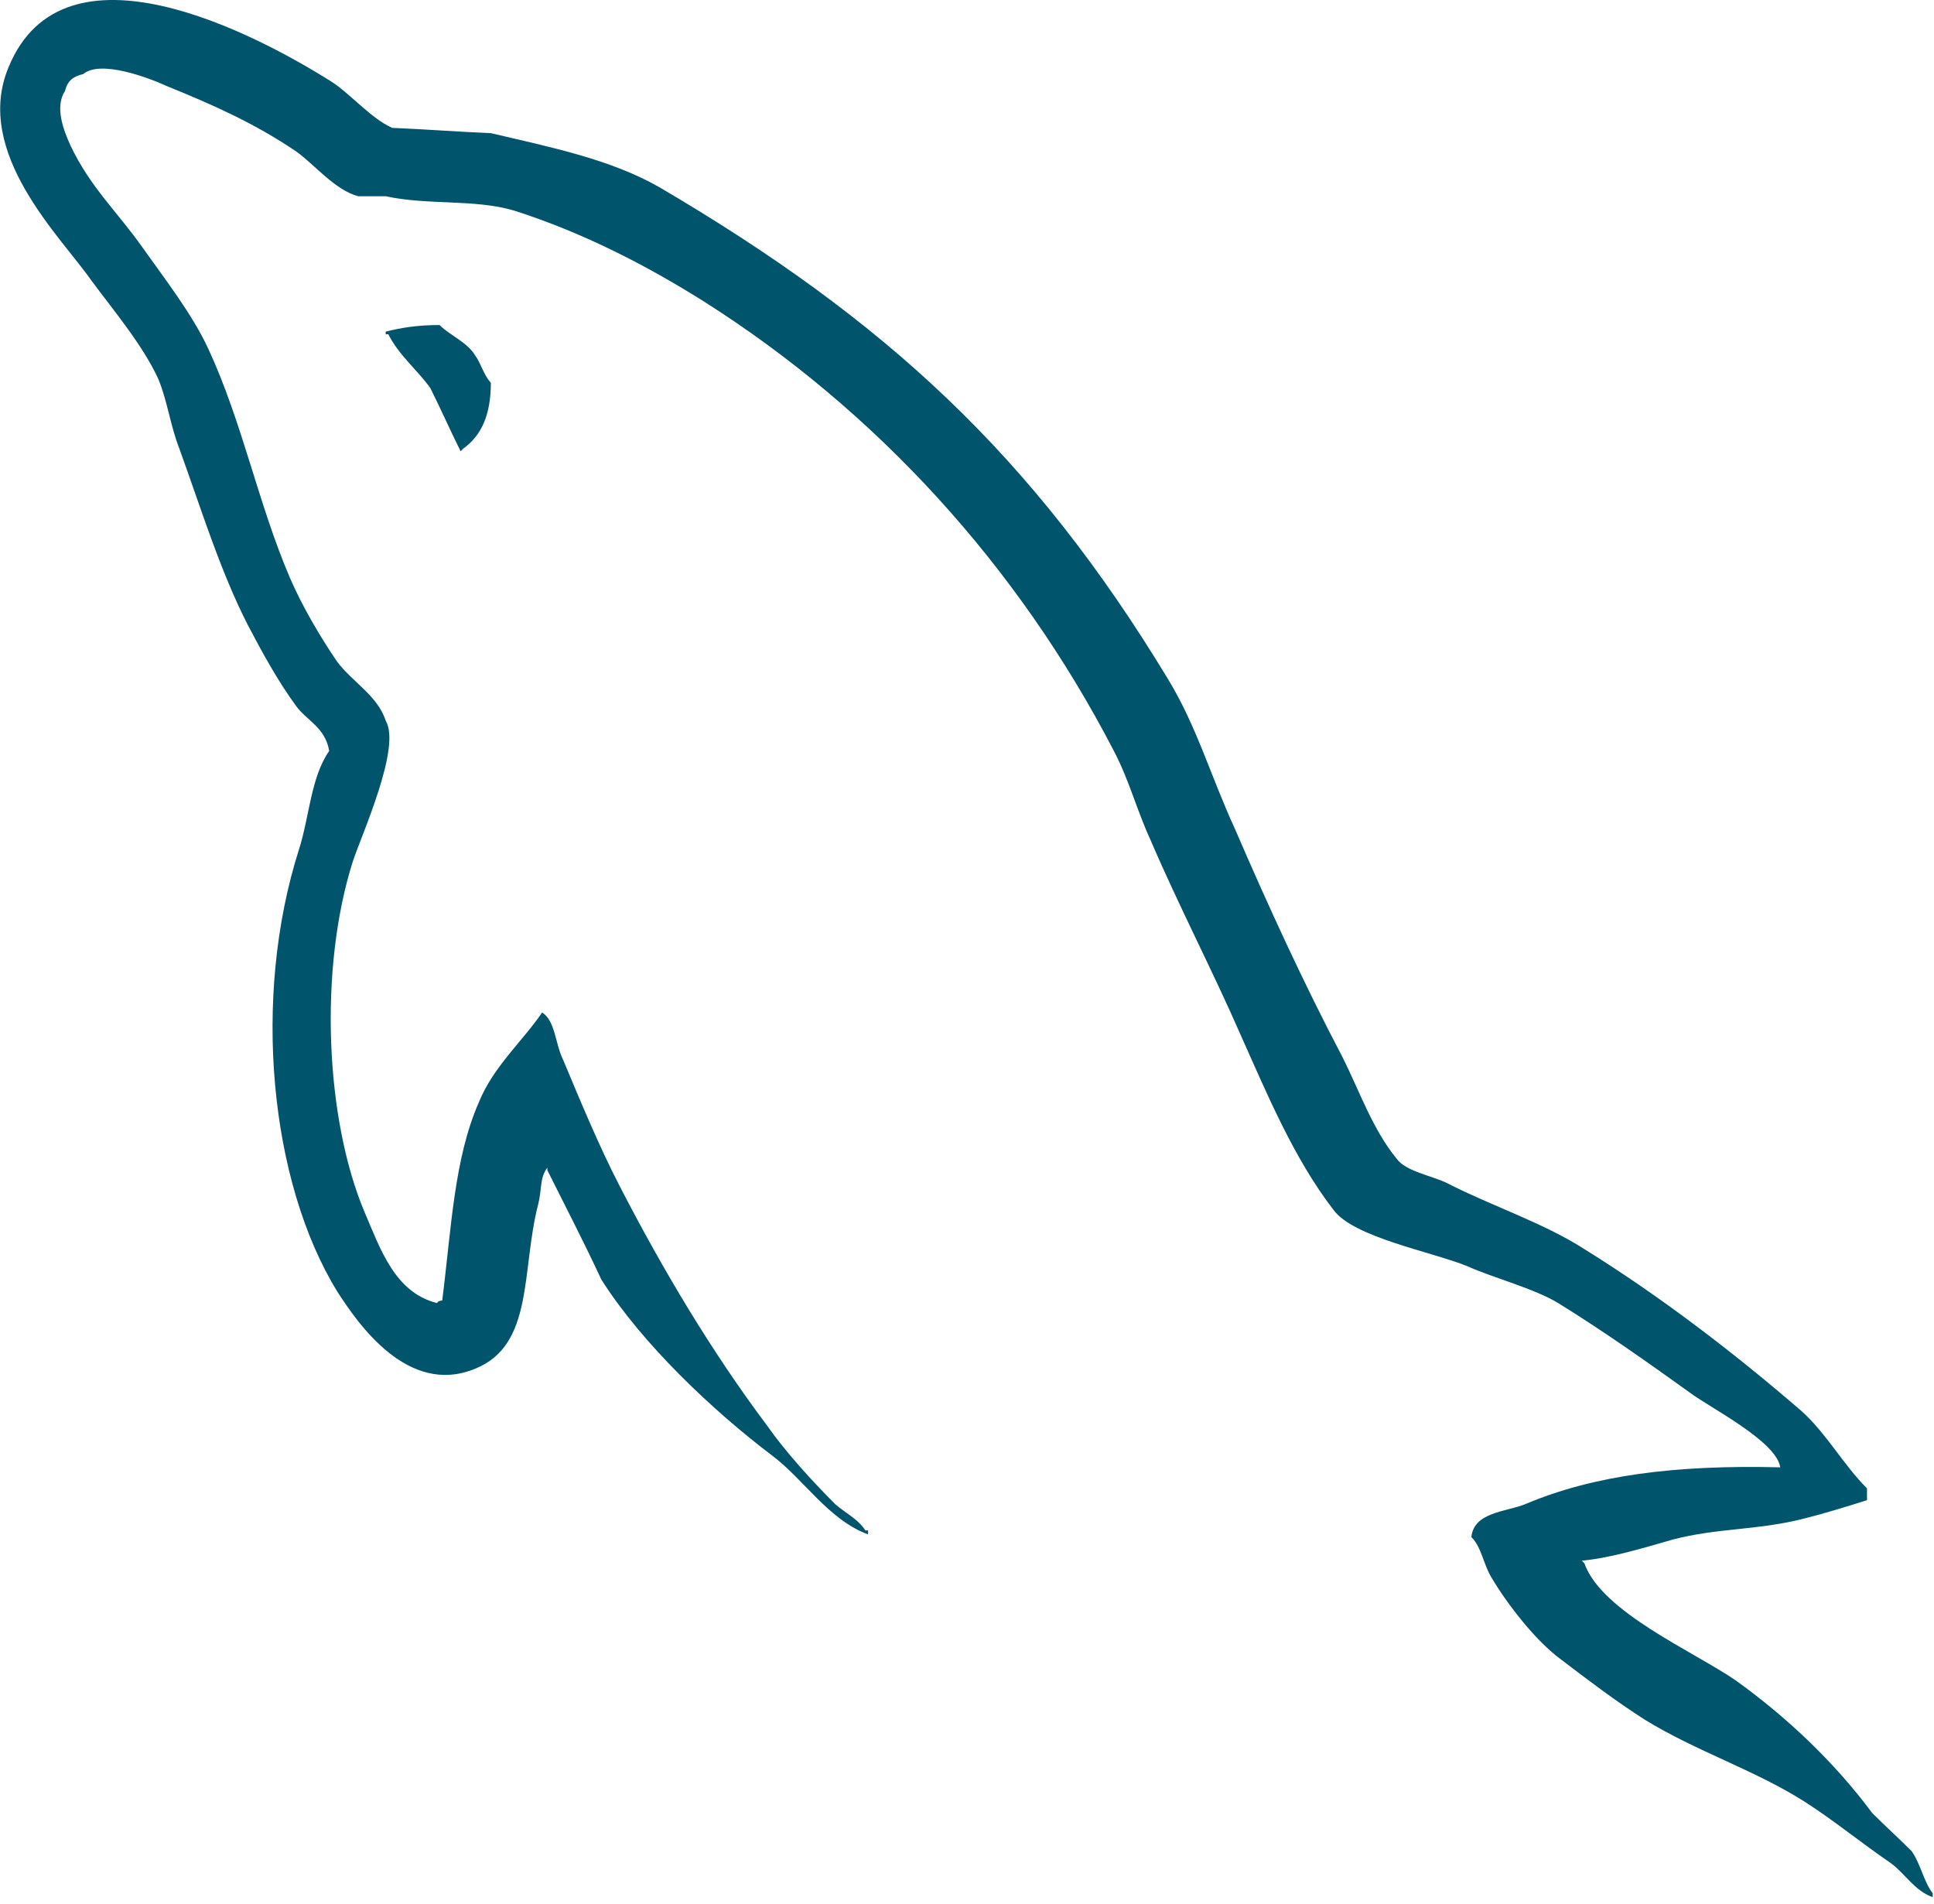
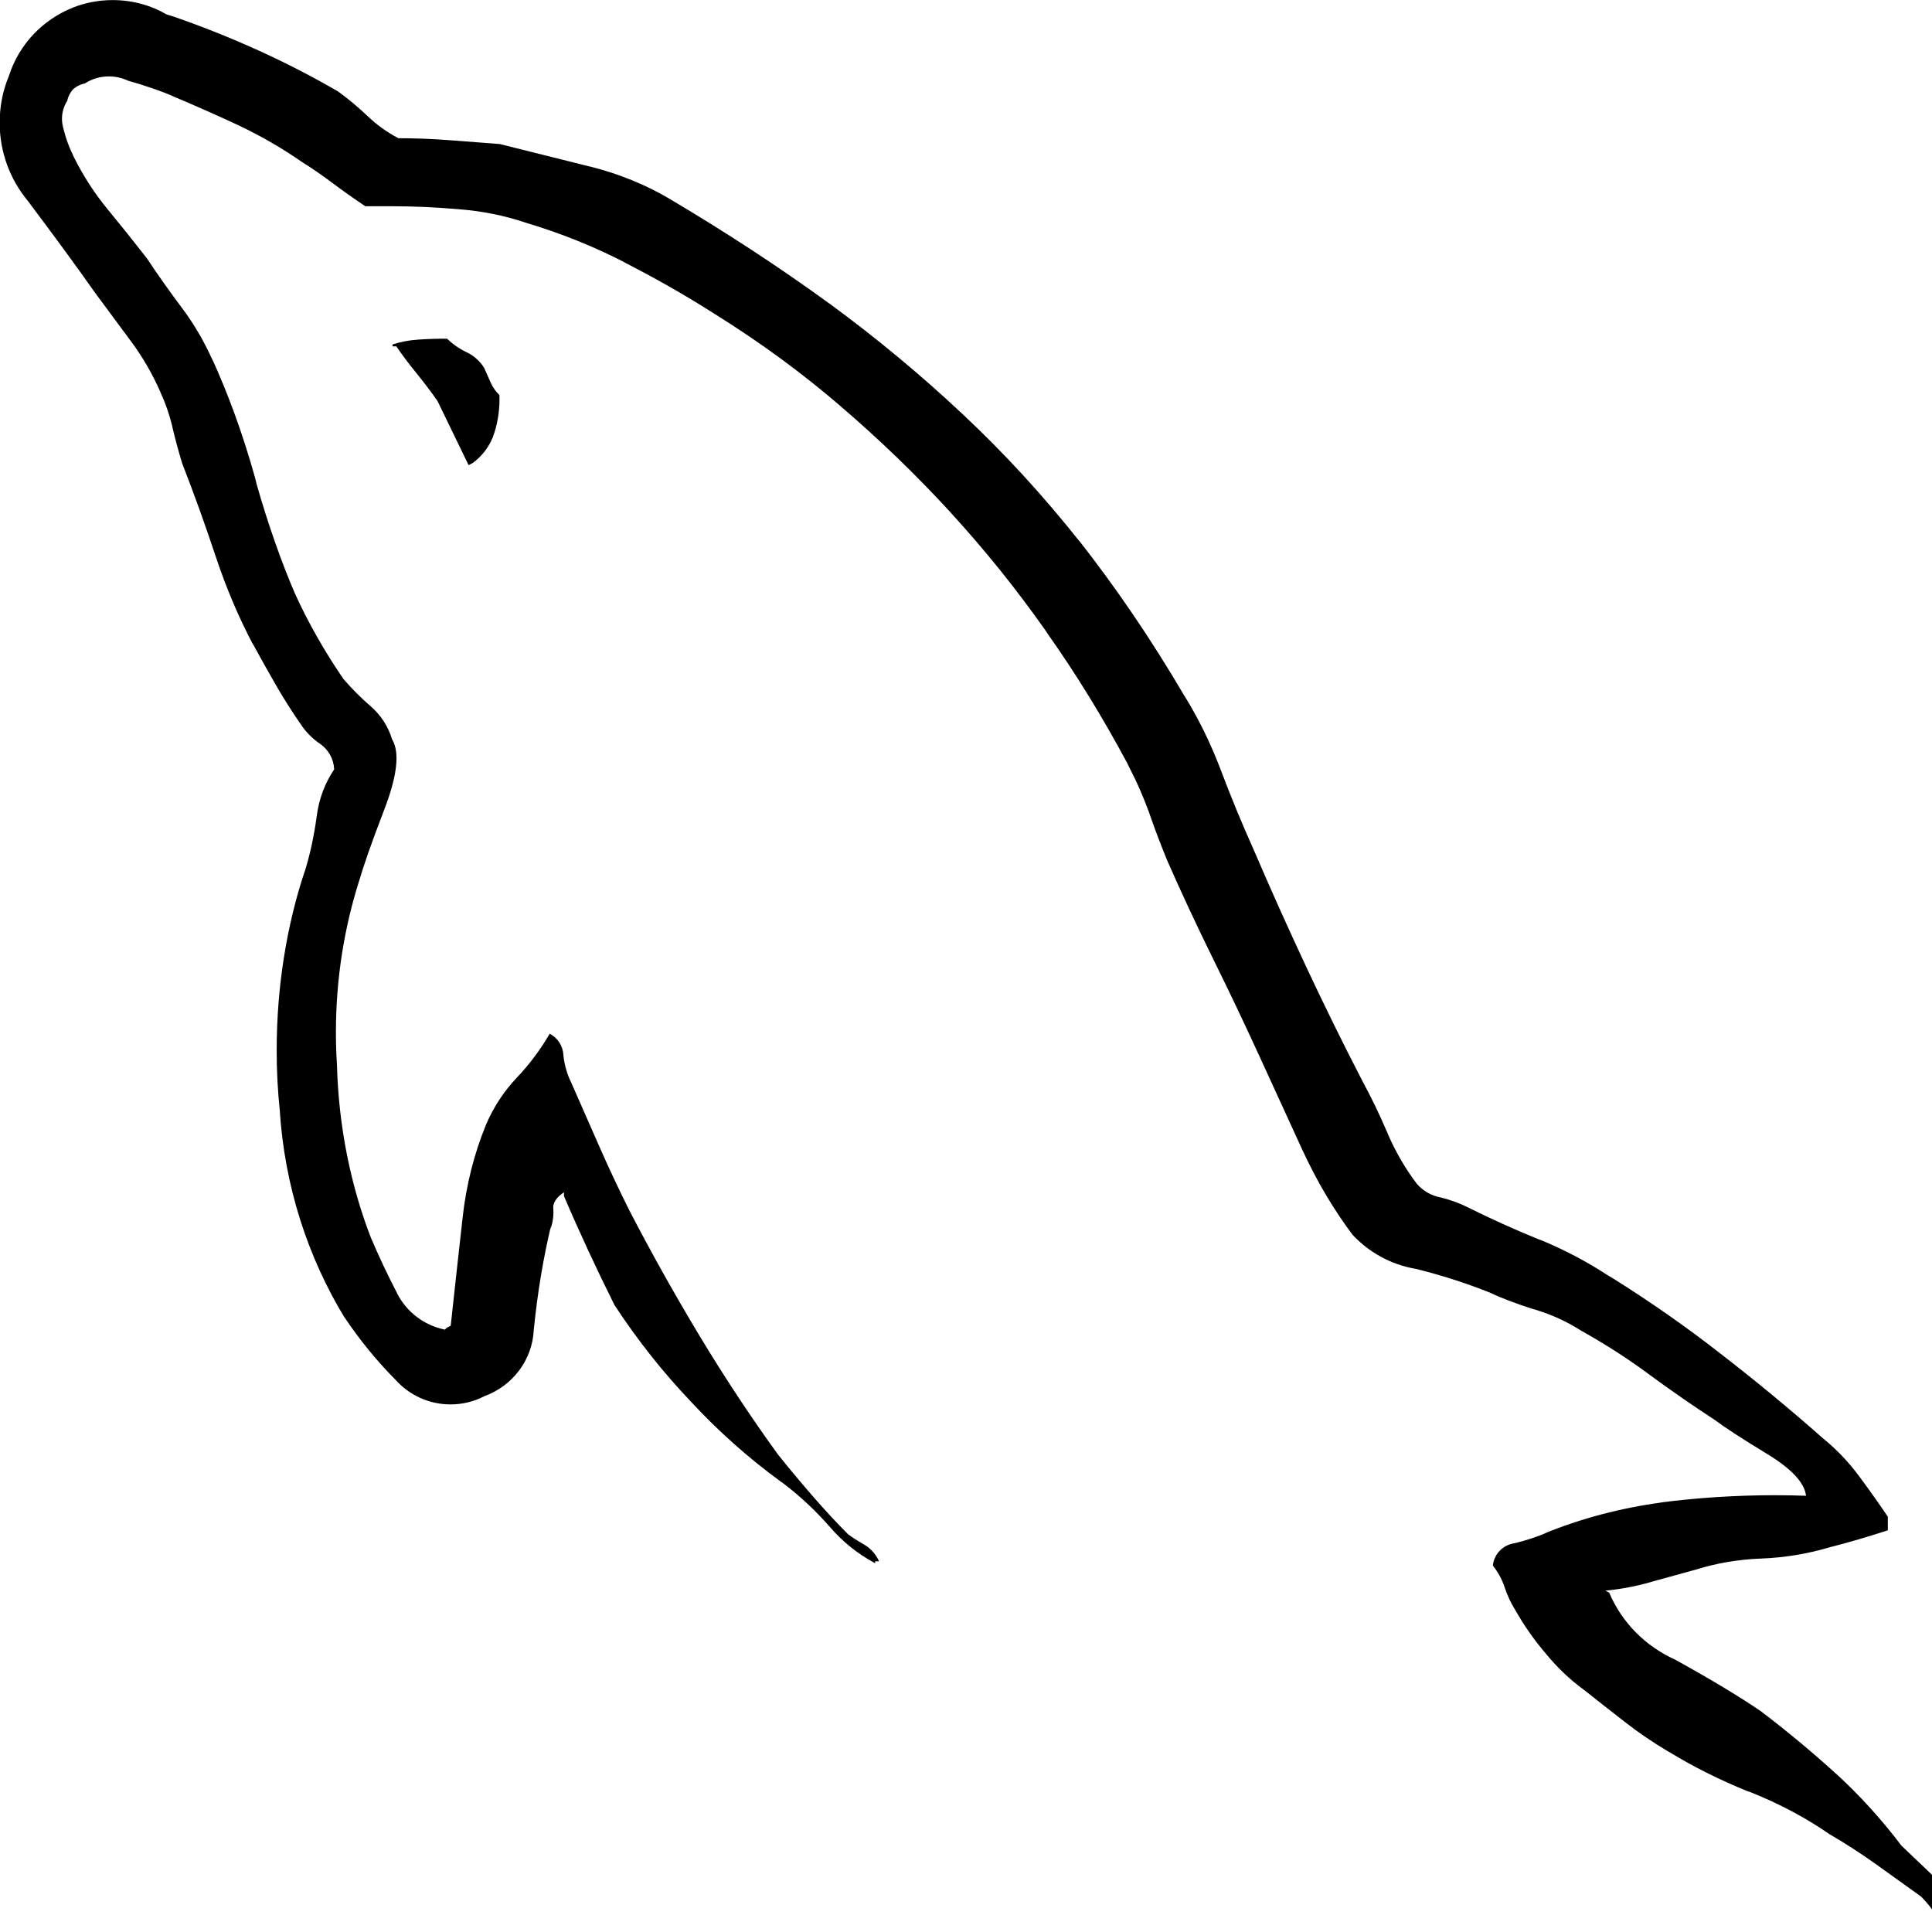
- <svg xmlns="http://www.w3.org/2000/svg" width="2500" height="2461" preserveAspectRatio="xMinYMin meet" viewBox="0 0 256 252" id="mysql">
-   <path fill="#00546B" d="M235.648 194.212c-13.918-.347-24.705 1.045-33.752 4.872-2.61 1.043-6.786 1.044-7.134 4.35 1.392 1.392 1.566 3.654 2.784 5.567 2.09 3.479 5.741 8.177 9.047 10.614 3.653 2.783 7.308 5.566 11.134 8.002 6.786 4.176 14.442 6.611 21.053 10.787 3.829 2.434 7.654 5.568 11.482 8.177 1.914 1.39 3.131 3.654 5.568 4.523v-.521c-1.219-1.567-1.567-3.828-2.784-5.568-1.738-1.74-3.48-3.306-5.22-5.046-5.045-6.784-11.308-12.7-18.093-17.571-5.567-3.828-17.747-9.047-20.008-15.485 0 0-.175-.173-.348-.347 3.827-.348 8.35-1.74 12.005-2.784 5.915-1.567 11.308-1.218 17.398-2.784 2.783-.696 5.567-1.566 8.35-2.436v-1.565c-3.13-3.132-5.392-7.307-8.698-10.265-8.873-7.657-18.617-15.137-28.707-21.4-5.394-3.48-12.354-5.742-18.095-8.699-2.086-1.045-5.567-1.566-6.784-3.306-3.133-3.827-4.873-8.872-7.134-13.396-5.044-9.57-9.917-20.182-14.267-30.272-3.13-6.786-5.044-13.572-8.872-19.834-17.92-29.577-37.406-47.497-67.33-65.07-6.438-3.653-14.093-5.219-22.27-7.132-4.348-.175-8.699-.522-13.048-.697-2.784-1.218-5.568-4.523-8.004-6.089C34.006 4.573 8.429-8.996 1.122 8.924c-4.698 11.308 6.96 22.442 10.96 28.185 2.96 4.001 6.786 8.524 8.874 13.048 1.218 2.956 1.565 6.09 2.783 9.221 2.785 7.653 5.393 16.18 9.048 23.314 1.914 3.653 4.001 7.48 6.437 10.786 1.392 1.913 3.827 2.784 4.35 5.915-2.435 3.48-2.61 8.7-4.003 13.049-6.263 19.66-3.826 44.017 5.046 58.457 2.783 4.348 9.395 13.92 18.268 10.265 7.83-3.131 6.09-13.048 8.35-21.747.524-2.09.176-3.48 1.219-4.872v.349c2.436 4.87 4.871 9.569 7.133 14.44 5.394 8.524 14.788 17.398 22.617 23.314 4.177 3.13 7.482 8.524 12.702 10.438v-.523h-.349c-1.044-1.566-2.61-2.261-4.001-3.48-3.131-3.13-6.612-6.958-9.047-10.438-7.306-9.744-13.745-20.53-19.486-31.665-2.783-5.392-5.22-11.308-7.481-16.701-1.045-2.09-1.045-5.22-2.784-6.263-2.61 3.827-6.437 7.133-8.351 11.83-3.304 7.481-3.653 16.702-4.871 26.27-.696.176-.349 0-.697.35-5.566-1.394-7.48-7.134-9.569-12.006-5.22-12.352-6.09-32.186-1.565-46.452 1.218-3.654 6.438-15.136 4.35-18.616-1.044-3.306-4.525-5.22-6.438-7.829-2.261-3.306-4.698-7.48-6.263-11.135-4.176-9.743-6.264-20.53-10.787-30.273-2.088-4.524-5.74-9.22-8.699-13.396-3.305-4.697-6.959-8.004-9.569-13.571-.869-1.913-2.088-5.045-.696-7.133.348-1.392 1.043-1.913 2.436-2.261 2.262-1.915 8.7.521 10.96 1.565 6.438 2.608 11.831 5.046 17.225 8.699 2.435 1.74 5.045 5.046 8.176 5.916h3.654c5.568 1.217 11.83.348 17.05 1.913 9.222 2.957 17.572 7.307 25.054 12.005 22.792 14.44 41.58 34.97 54.282 59.501 2.088 4 2.957 7.656 4.871 11.83 3.655 8.526 8.178 17.225 11.83 25.576 3.654 8.176 7.133 16.528 12.353 23.314 2.61 3.652 13.048 5.567 17.746 7.481 3.48 1.565 8.874 2.958 12.005 4.871 5.915 3.652 11.83 7.83 17.398 11.83 2.784 2.088 11.482 6.438 12.005 9.917z" />
-   <path fill="#00546B" d="M58.186 43.022c-2.957 0-5.044.35-7.132.871v.348h.348c1.393 2.784 3.827 4.698 5.566 7.133 1.393 2.783 2.61 5.568 4.003 8.352.173-.175.347-.348.347-.348 2.437-1.741 3.654-4.524 3.654-8.7-1.044-1.217-1.218-2.435-2.088-3.653-1.043-1.741-3.306-2.61-4.698-4.003z" />
+ <svg xmlns="http://www.w3.org/2000/svg" fill="#000000" width="800px" height="800px" viewBox="0 0 24 24">
+   <path d="m24.129 23.412-.508-.484c-.251-.331-.518-.624-.809-.891l-.005-.004q-.448-.407-.931-.774-.387-.266-1.064-.641c-.371-.167-.661-.46-.818-.824l-.004-.01-.048-.024c.212-.021.406-.06.592-.115l-.023.006.57-.157c.236-.074.509-.122.792-.133h.006c.298-.012.579-.06.847-.139l-.025.006q.194-.048.399-.109t.351-.109v-.169q-.145-.217-.351-.496c-.131-.178-.278-.333-.443-.468l-.005-.004q-.629-.556-1.303-1.076c-.396-.309-.845-.624-1.311-.916l-.068-.04c-.246-.162-.528-.312-.825-.435l-.034-.012q-.448-.182-.883-.399c-.097-.048-.21-.09-.327-.119l-.011-.002c-.117-.024-.217-.084-.29-.169l-.001-.001c-.138-.182-.259-.389-.355-.609l-.008-.02q-.145-.339-.314-.651-.363-.702-.702-1.427t-.651-1.452q-.217-.484-.399-.967c-.134-.354-.285-.657-.461-.942l.013.023c-.432-.736-.863-1.364-1.331-1.961l.028.038c-.463-.584-.943-1.106-1.459-1.59l-.008-.007c-.509-.478-1.057-.934-1.632-1.356l-.049-.035q-.896-.651-1.96-1.282c-.285-.168-.616-.305-.965-.393l-.026-.006-1.113-.278-.629-.048q-.314-.024-.629-.024c-.148-.078-.275-.171-.387-.279-.11-.105-.229-.204-.353-.295l-.01-.007c-.605-.353-1.308-.676-2.043-.93l-.085-.026c-.193-.113-.425-.179-.672-.179-.176 0-.345.034-.499.095l.009-.003c-.38.151-.67.458-.795.84l-.003.01c-.073.172-.115.371-.115.581 0 .368.13.705.347.968l-.002-.003q.544.725.834 1.14.217.291.448.605c.141.188.266.403.367.63l.008.021c.056.119.105.261.141.407l.003.016q.048.206.121.448.217.556.411 1.14c.141.425.297.785.478 1.128l-.019-.04q.145.266.291.52t.314.496c.065.098.147.179.241.242l.003.002c.099.072.164.185.169.313v.001c-.114.168-.191.369-.217.586l-.001.006c-.035.253-.085.478-.153.695l.008-.03c-.223.666-.351 1.434-.351 2.231 0 .258.013.512.04.763l-.003-.031c.06.958.349 1.838.812 2.6l-.014-.025c.197.295.408.552.641.787.168.188.412.306.684.306.152 0 .296-.037.422-.103l-.005.002c.35-.126.599-.446.617-.827v-.002c.048-.474.12-.898.219-1.312l-.013.067c.024-.063.038-.135.038-.211 0-.015-.001-.03-.002-.045v.002q-.012-.109.133-.206v.048q.145.339.302.677t.326.677c.295.449.608.841.952 1.202l-.003-.003c.345.372.721.706 1.127 1.001l.022.015c.212.162.398.337.566.528l.004.004c.158.186.347.339.56.454l.01.005v-.024h.048c-.039-.087-.102-.157-.18-.205l-.002-.001c-.079-.044-.147-.088-.211-.136l.005.003q-.217-.217-.448-.484t-.423-.508q-.508-.702-.969-1.467t-.871-1.555q-.194-.387-.375-.798t-.351-.798c-.049-.099-.083-.213-.096-.334v-.005c-.006-.115-.072-.214-.168-.265l-.002-.001c-.121.206-.255.384-.408.545l.001-.001c-.159.167-.289.364-.382.58l-.005.013c-.141.342-.244.739-.289 1.154l-.002.019q-.072.641-.145 1.318l-.048.024-.024.024c-.26-.053-.474-.219-.59-.443l-.002-.005q-.182-.351-.326-.69c-.248-.637-.402-1.374-.423-2.144v-.009c-.009-.122-.013-.265-.013-.408 0-.666.105-1.308.299-1.91l-.012.044q.072-.266.314-.896t.097-.871c-.05-.165-.143-.304-.265-.41l-.001-.001c-.122-.106-.233-.217-.335-.335l-.003-.004q-.169-.244-.326-.52t-.278-.544c-.165-.382-.334-.861-.474-1.353l-.022-.089c-.159-.565-.336-1.043-.546-1.503l.026.064c-.111-.252-.24-.47-.39-.669l.006.008q-.244-.326-.436-.617-.244-.314-.484-.605c-.163-.197-.308-.419-.426-.657l-.009-.02c-.048-.097-.09-.21-.119-.327l-.002-.011c-.011-.035-.017-.076-.017-.117 0-.082.024-.159.066-.223l-.001.002c.011-.056.037-.105.073-.145.039-.035.089-.061.143-.072h.002c.085-.055.188-.088.3-.088.084 0 .165.019.236.053l-.003-.001c.219.062.396.124.569.195l-.036-.013q.459.194.847.375c.298.142.552.292.792.459l-.018-.012q.194.121.387.266t.411.291h.339q.387 0 .822.037c.293.023.564.078.822.164l-.024-.007c.481.143.894.312 1.286.515l-.041-.019q.593.302 1.125.641c.589.367 1.098.743 1.577 1.154l-.017-.014c.5.428.954.867 1.38 1.331l.01.012c.416.454.813.947 1.176 1.464l.031.047c.334.472.671 1.018.974 1.584l.042.085c.081.154.163.343.234.536l.011.033q.097.278.217.57.266.605.57 1.221t.57 1.198l.532 1.161c.187.406.396.756.639 1.079l-.011-.015c.203.217.474.369.778.422l.008.001c.368.092.678.196.978.319l-.047-.017c.143.065.327.134.516.195l.04.011c.212.065.396.151.565.259l-.009-.005c.327.183.604.363.868.559l-.021-.015q.411.302.822.57.194.145.651.423t.484.52c-.114-.004-.249-.007-.384-.007-.492 0-.976.032-1.45.094l.056-.006c-.536.072-1.022.203-1.479.39l.04-.014c-.113.049-.248.094-.388.129l-.019.004c-.142.021-.252.135-.266.277v.001c.061.076.11.164.143.26l.002.006c.034.102.075.19.125.272l-.003-.006c.119.211.247.393.391.561l-.004-.005c.141.174.3.325.476.454l.007.005q.244.194.508.399c.161.126.343.25.532.362l.024.013c.284.174.614.34.958.479l.046.016c.374.15.695.324.993.531l-.016-.011q.291.169.58.375t.556.399c.073.072.137.152.191.239l.003.005c.091.104.217.175.36.193h.003v-.048c-.088-.067-.153-.16-.184-.267l-.001-.004c-.025-.102-.062-.191-.112-.273l.002.004zm-18.576-19.205q-.194 0-.363.012c-.115.008-.222.029-.323.063l.009-.003v.024h.048q.097.145.244.326t.266.351l.387.798.048-.024c.113-.082.2-.192.252-.321l.002-.005c.052-.139.082-.301.082-.469 0-.018 0-.036-.001-.054v.003c-.045-.044-.082-.096-.108-.154l-.001-.003-.081-.182c-.053-.084-.127-.15-.214-.192l-.003-.001c-.094-.045-.174-.102-.244-.169z" />
</svg>
